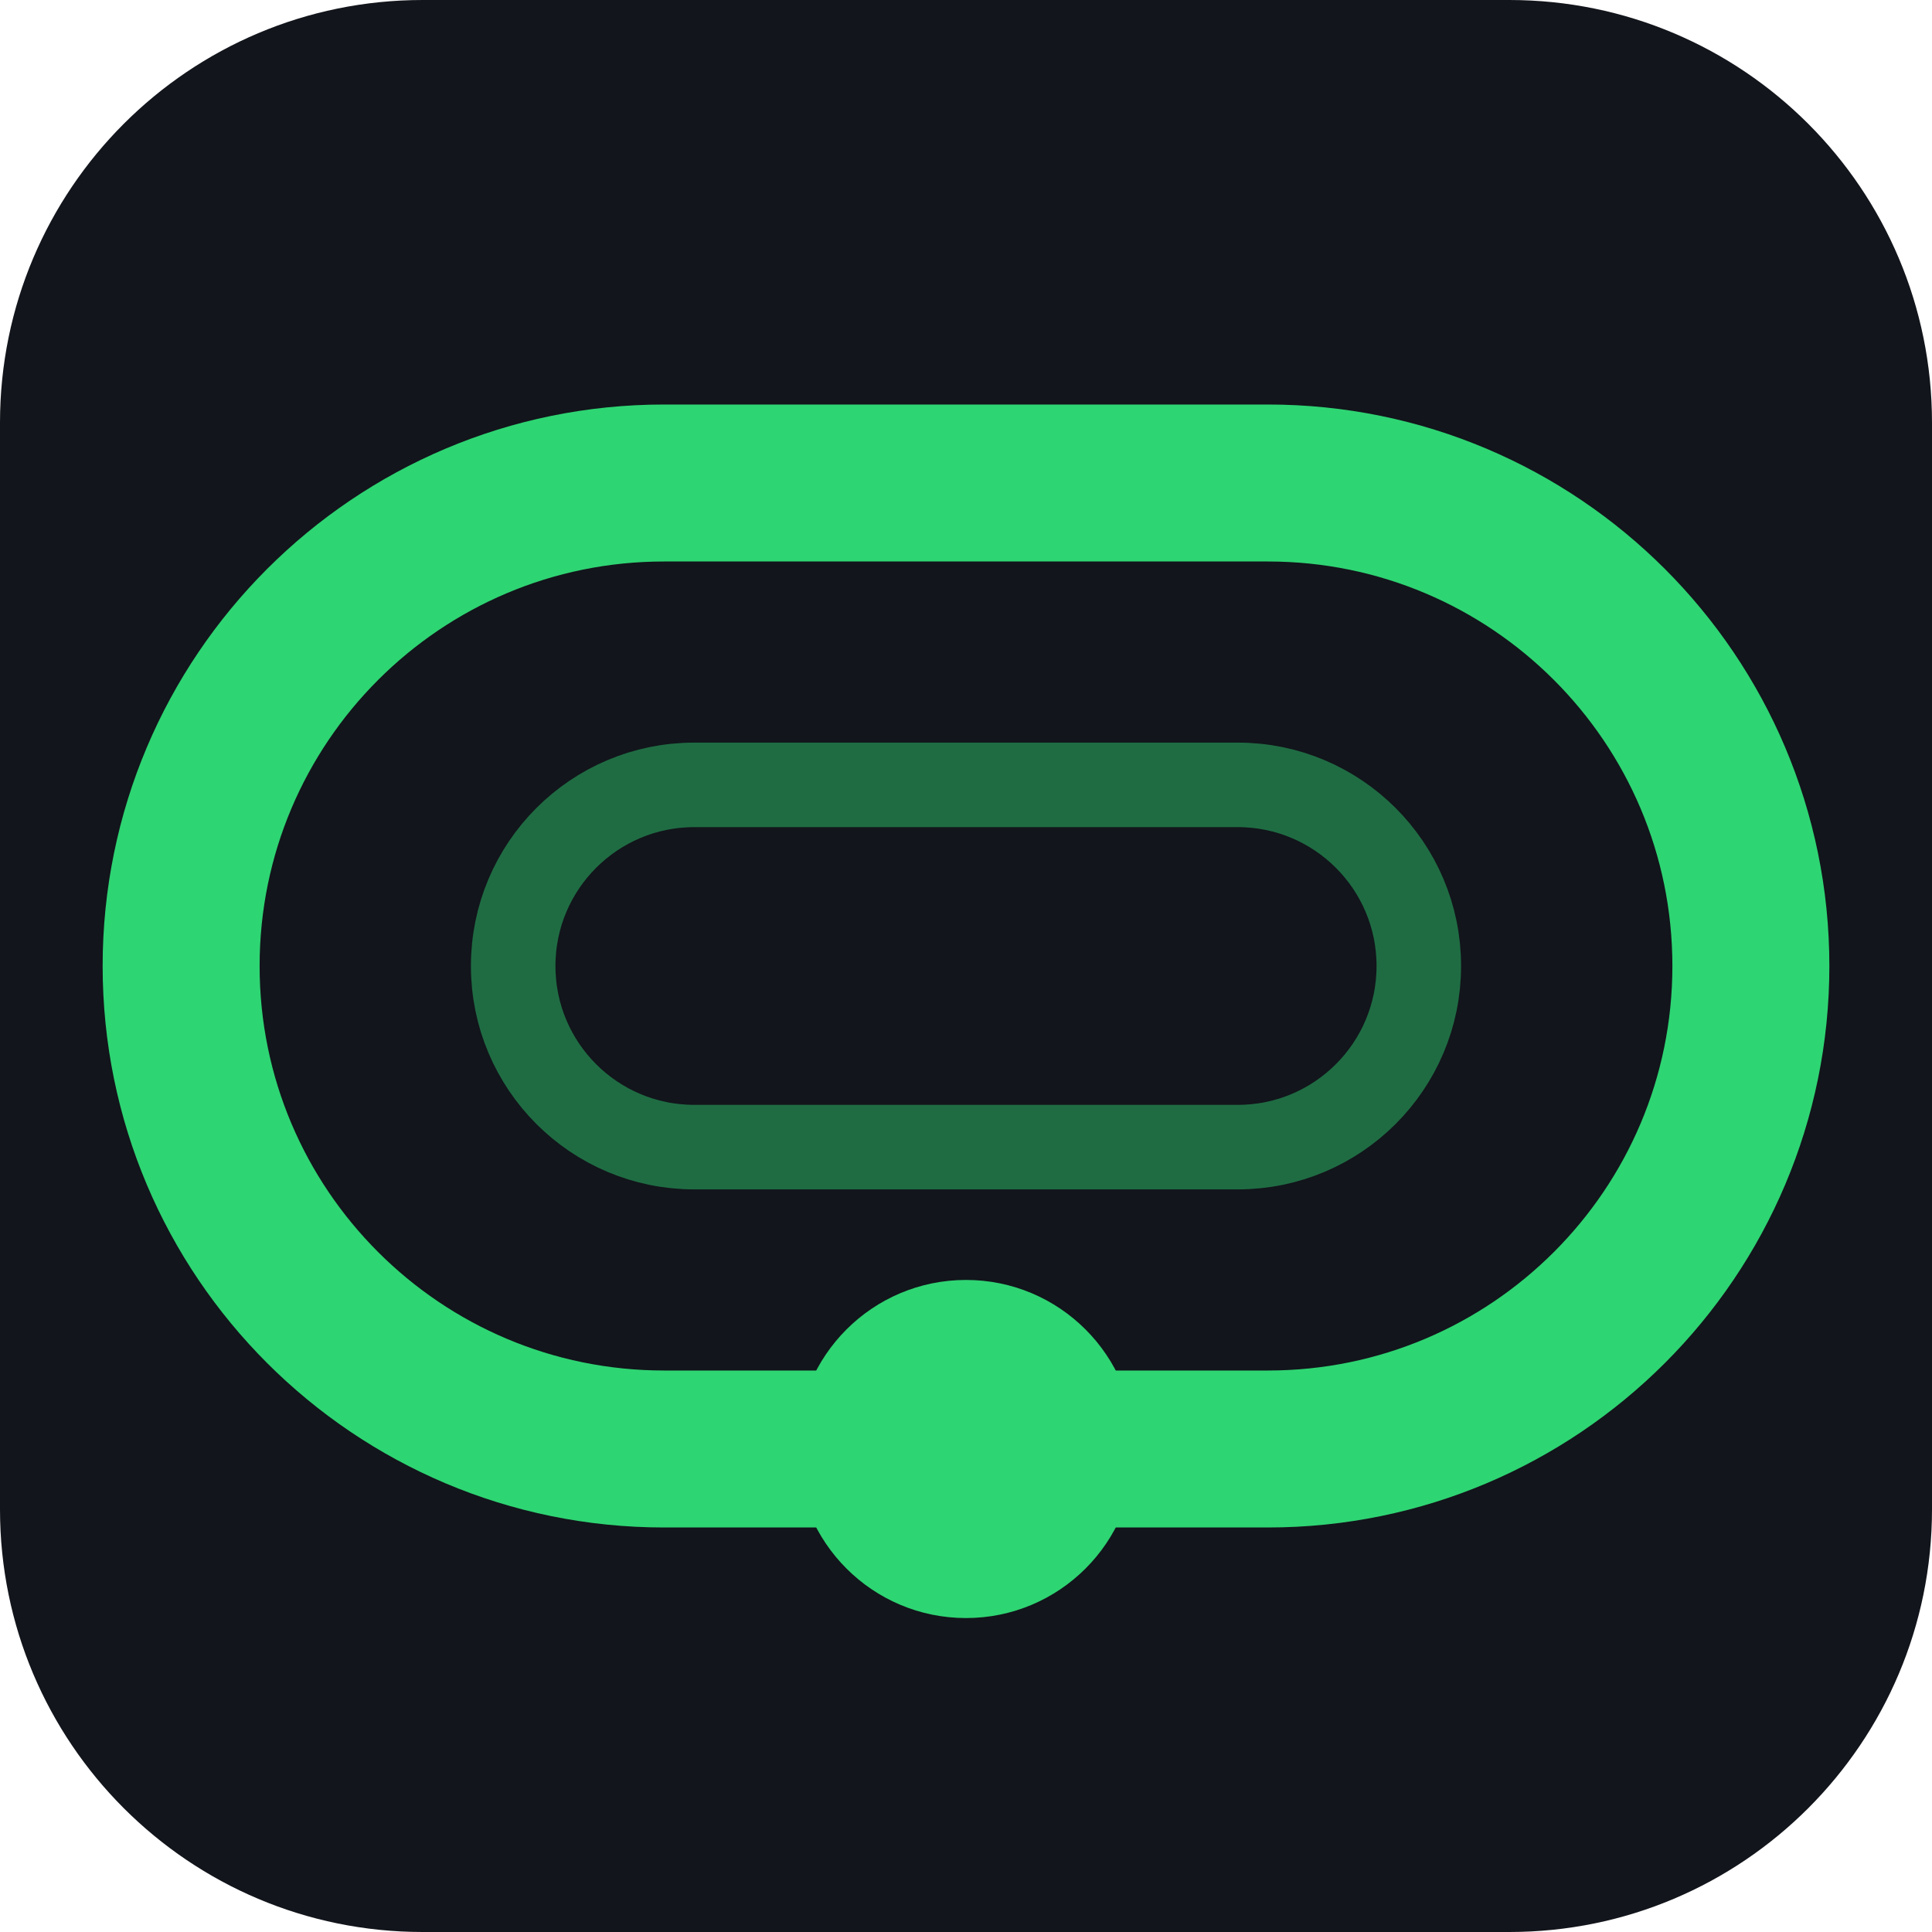
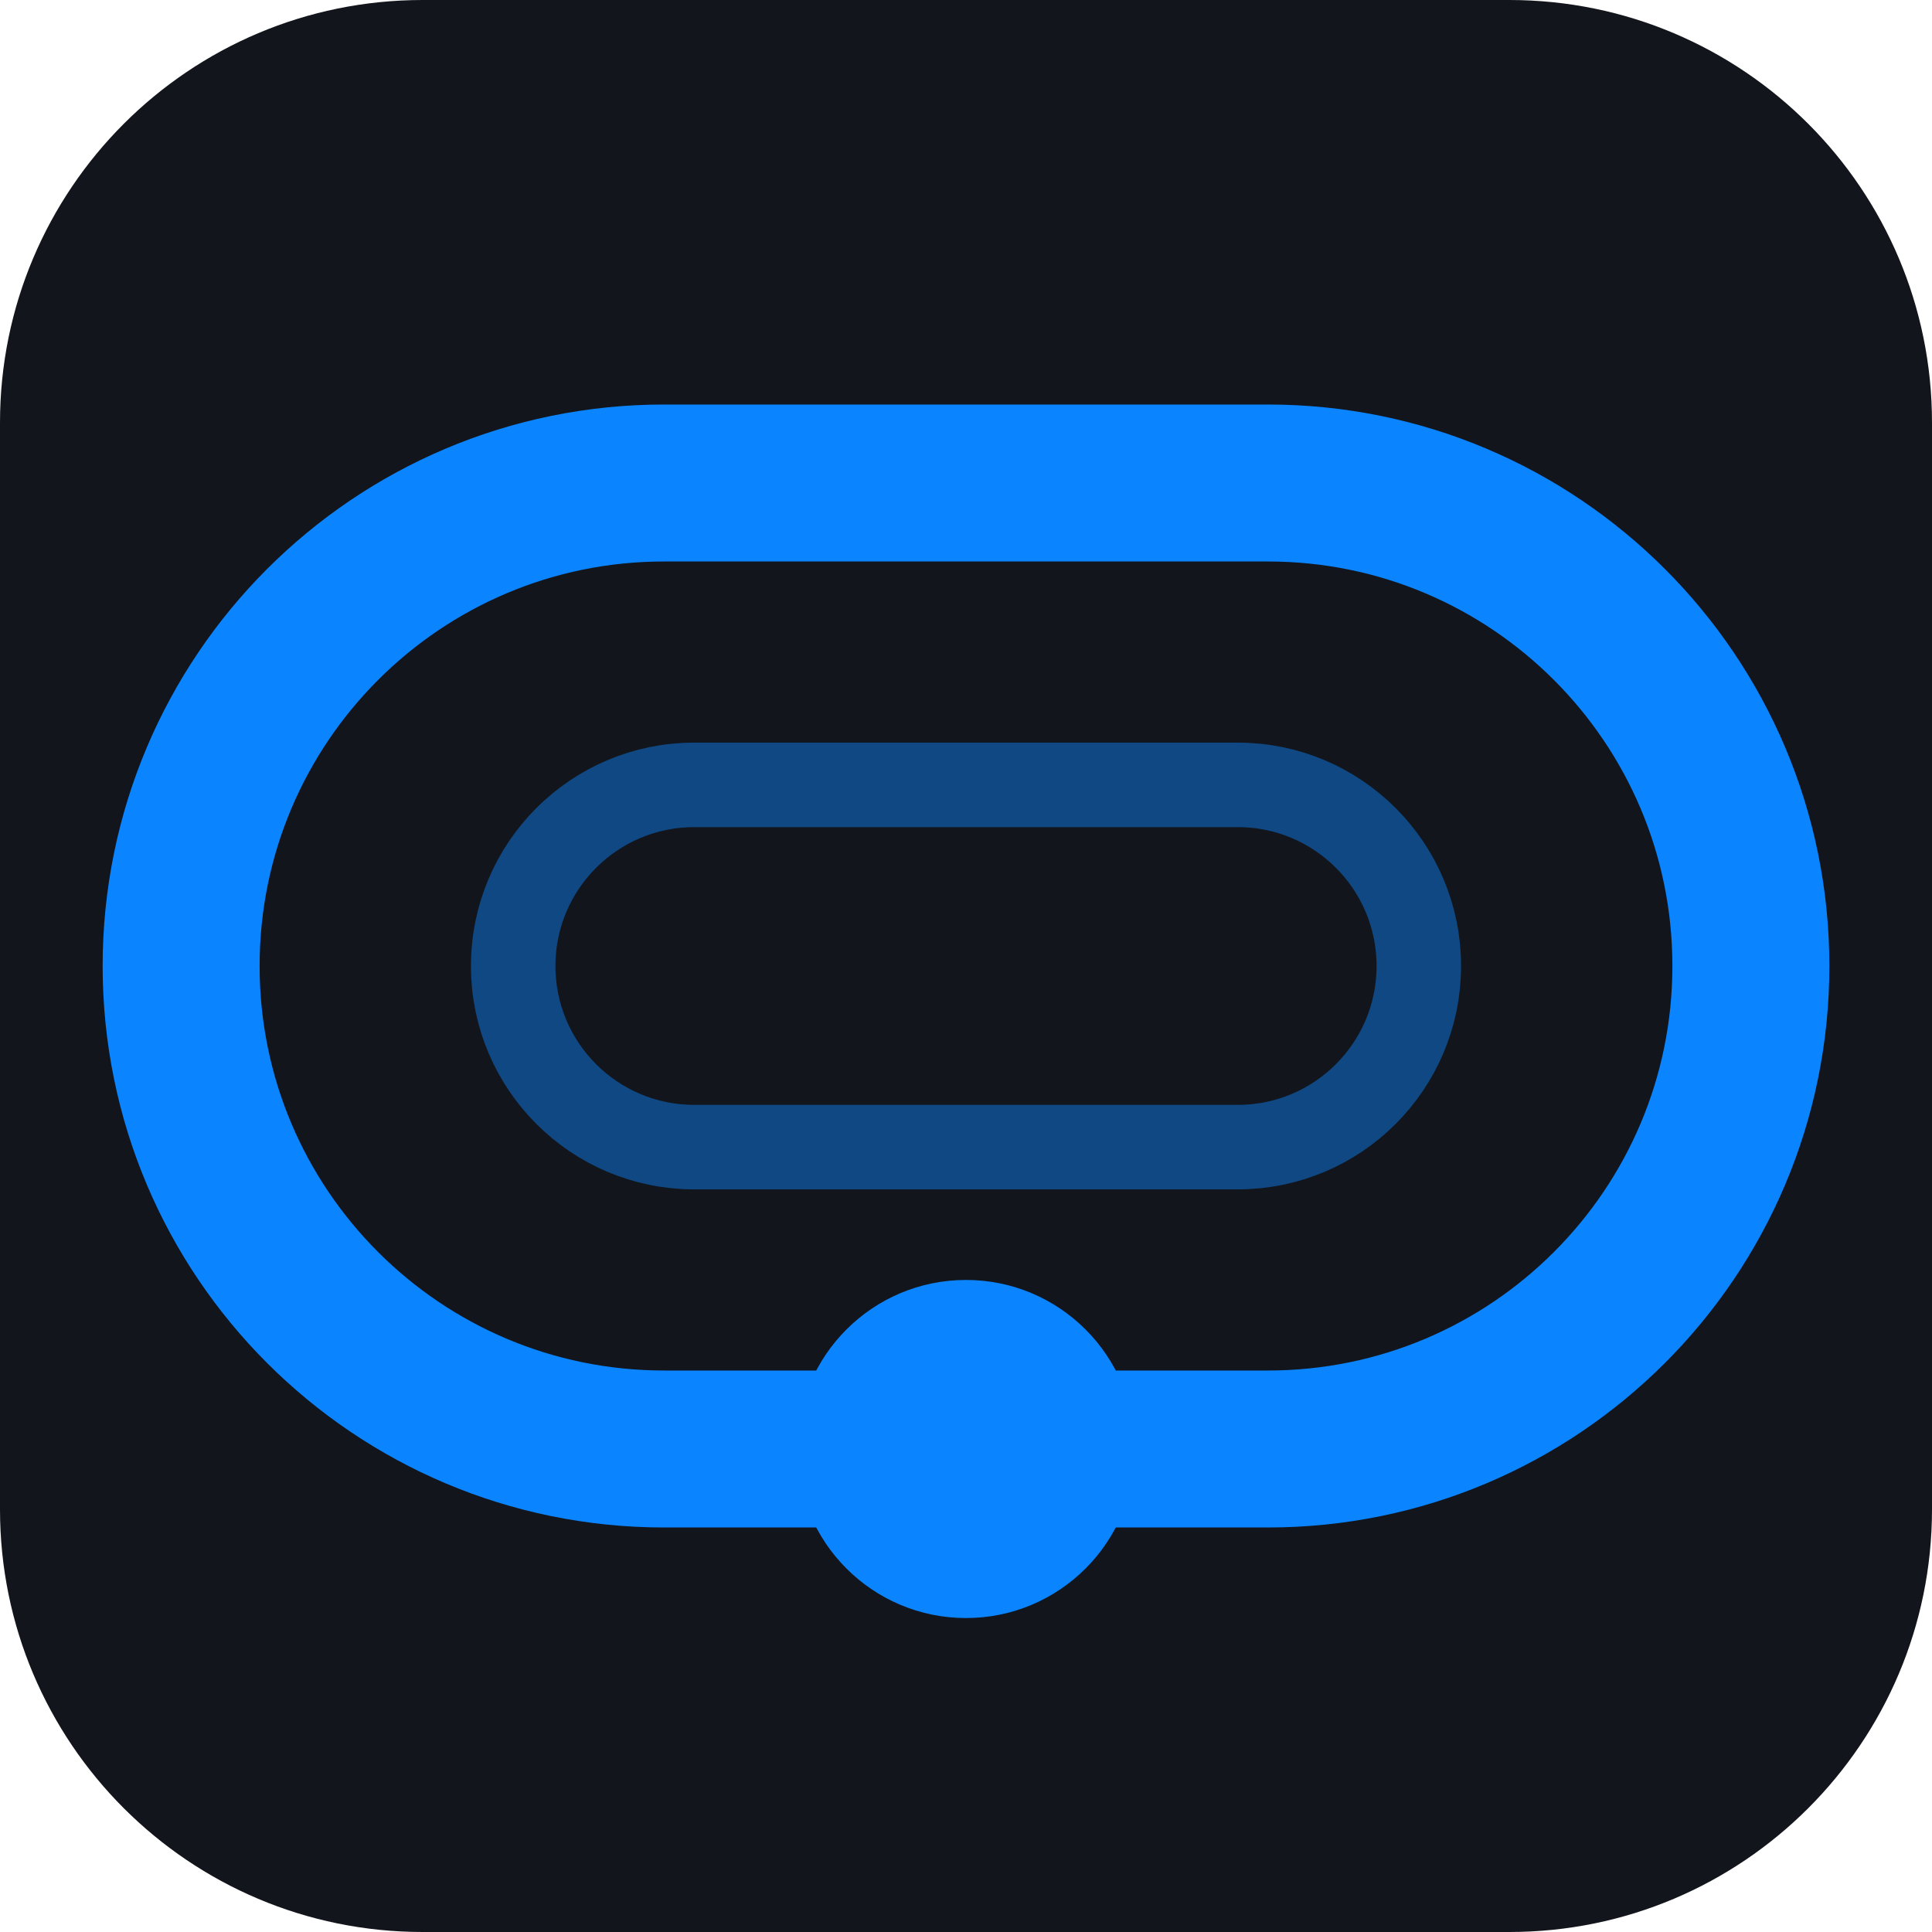
<svg xmlns="http://www.w3.org/2000/svg" viewBox="0 0 32 32">
  <rect width="32" height="32" rx="7" fill="#12151b" />
-   <rect x="3" y="8" width="26" height="16" rx="8" fill="none" stroke="#2ed573" stroke-width="2.6" />
-   <rect x="8.5" y="13" width="15" height="6" rx="3" fill="none" stroke="#2ed573" stroke-width="1.4" opacity="0.45" />
-   <circle cx="16" cy="24" r="2.8" fill="#2ed573" />
+   <rect x="3" y="8" width="26" height="16" rx="8" fill="none" stroke="#0a84ff" stroke-width="2.6" />
+   <rect x="8.5" y="13" width="15" height="6" rx="3" fill="none" stroke="#0a84ff" stroke-width="1.4" opacity="0.45" />
+   <circle cx="16" cy="24" r="2.8" fill="#0a84ff" />
</svg>
